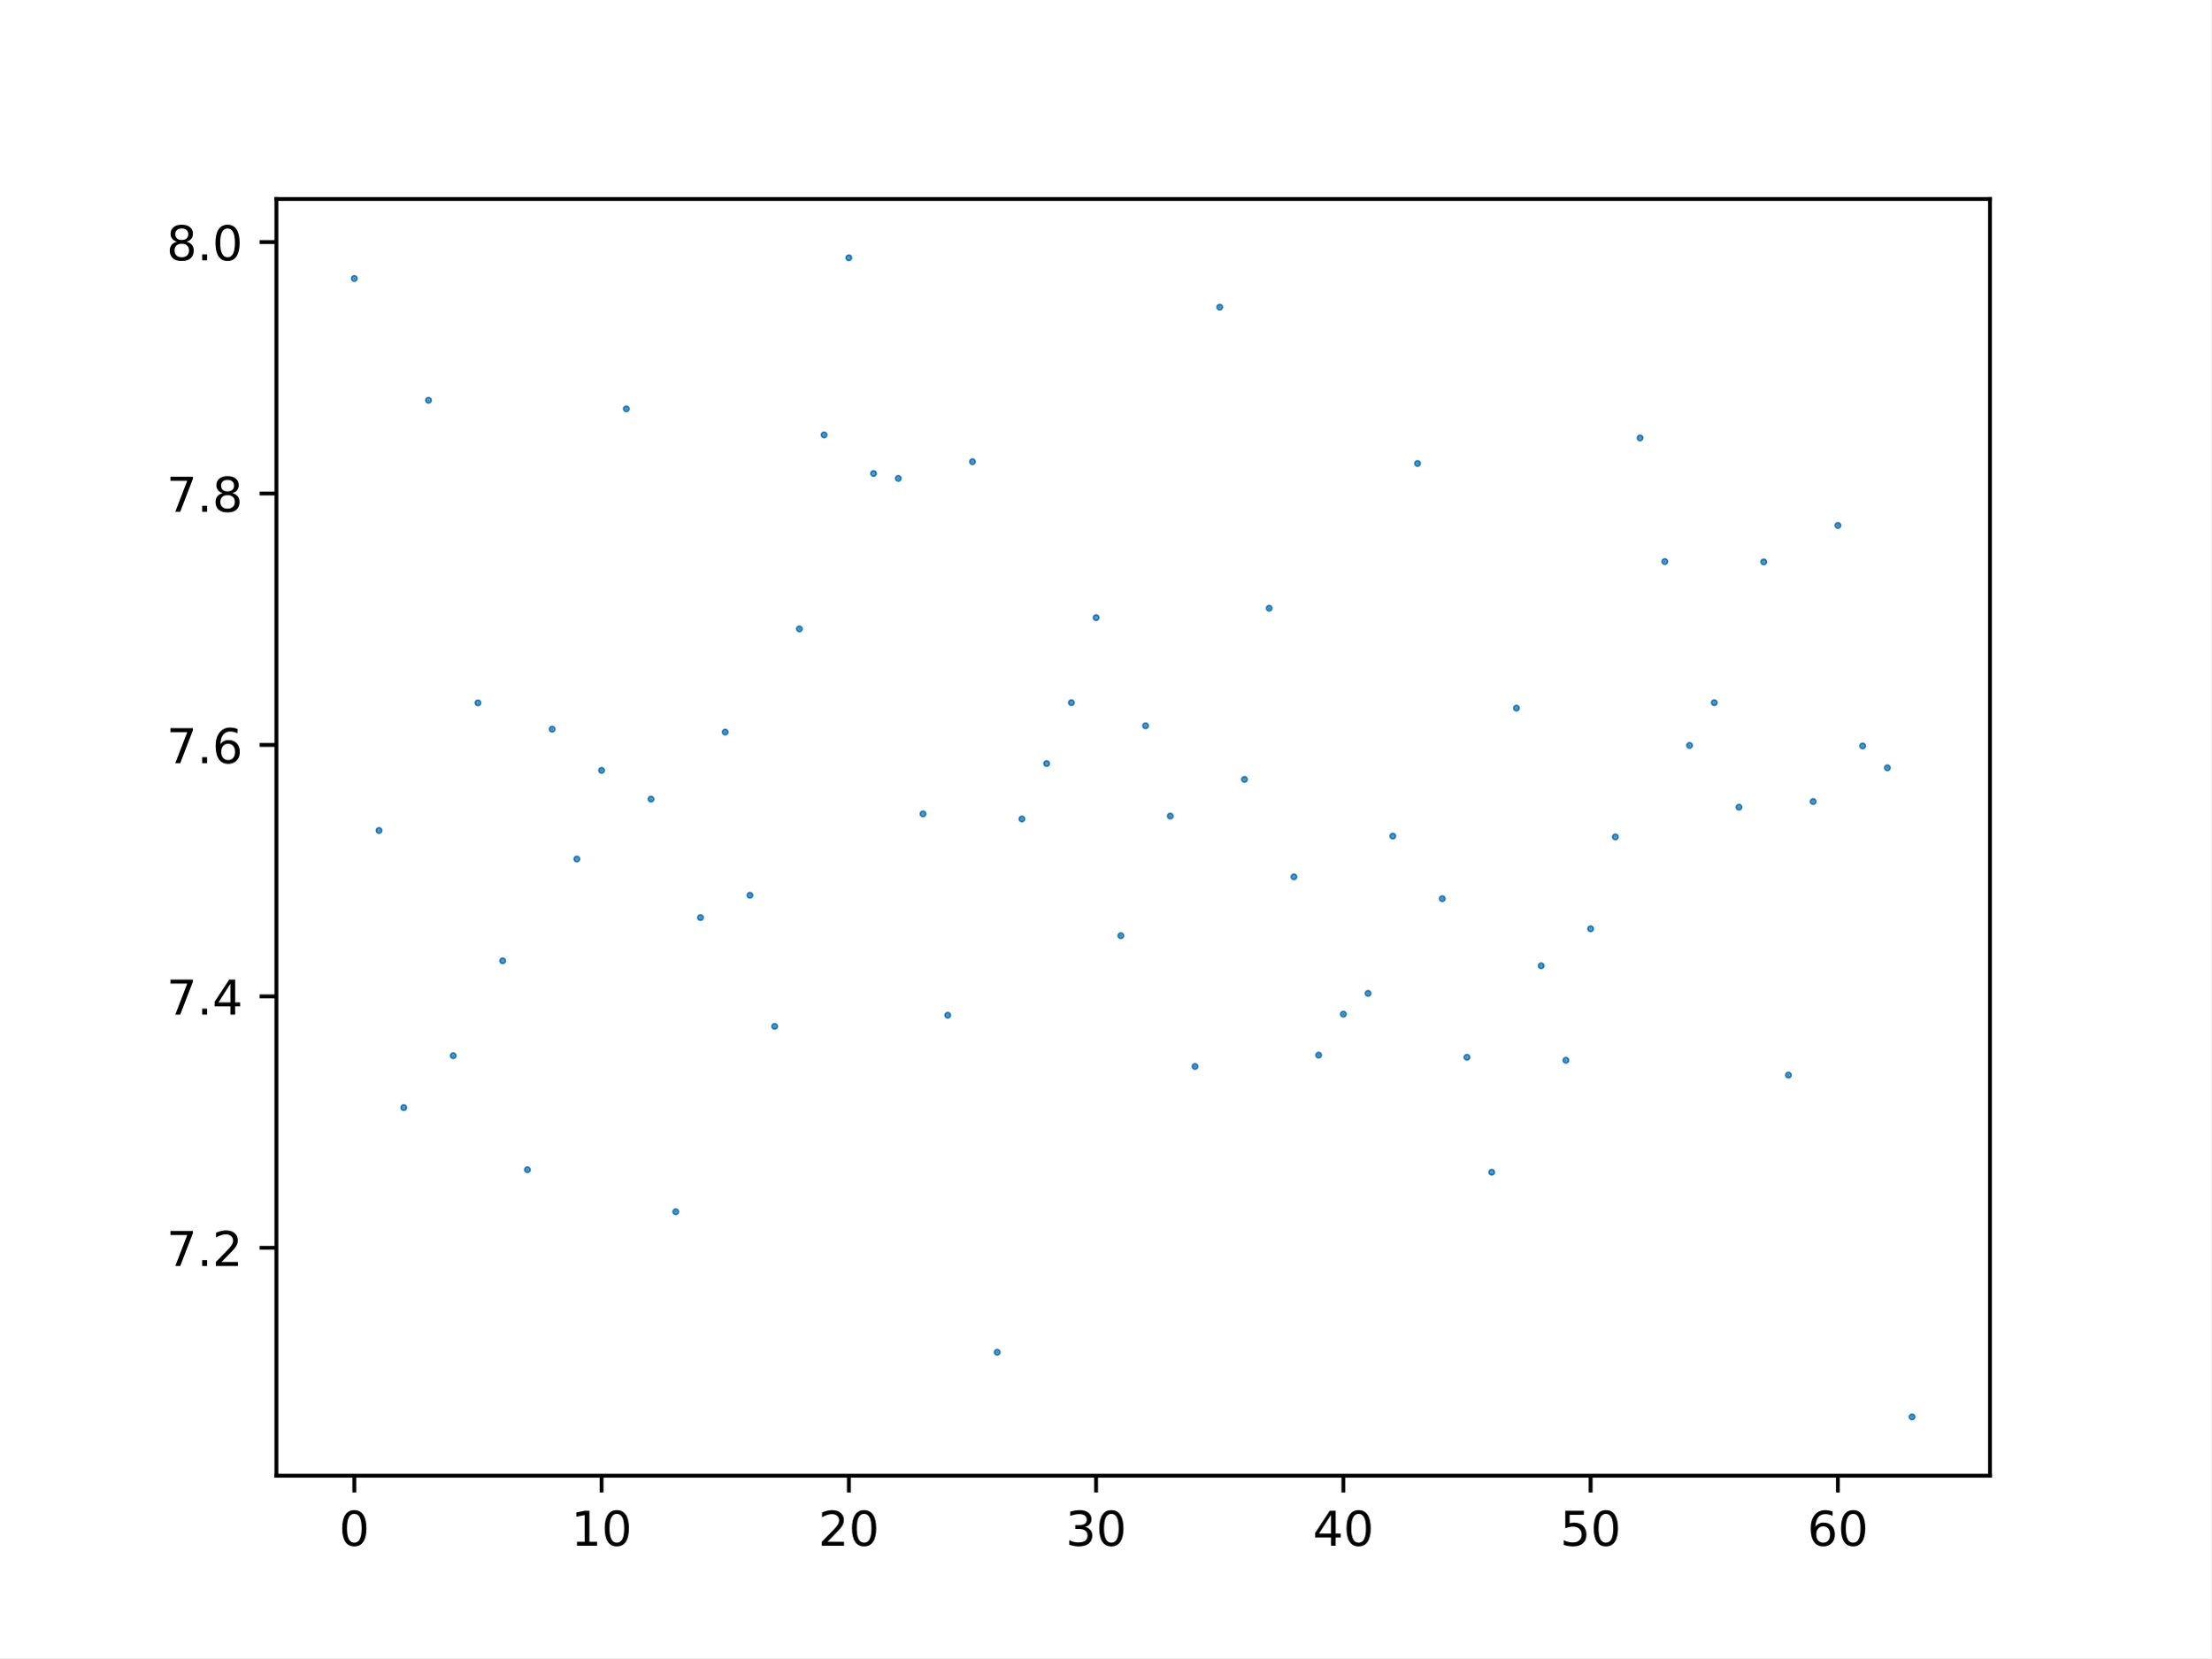
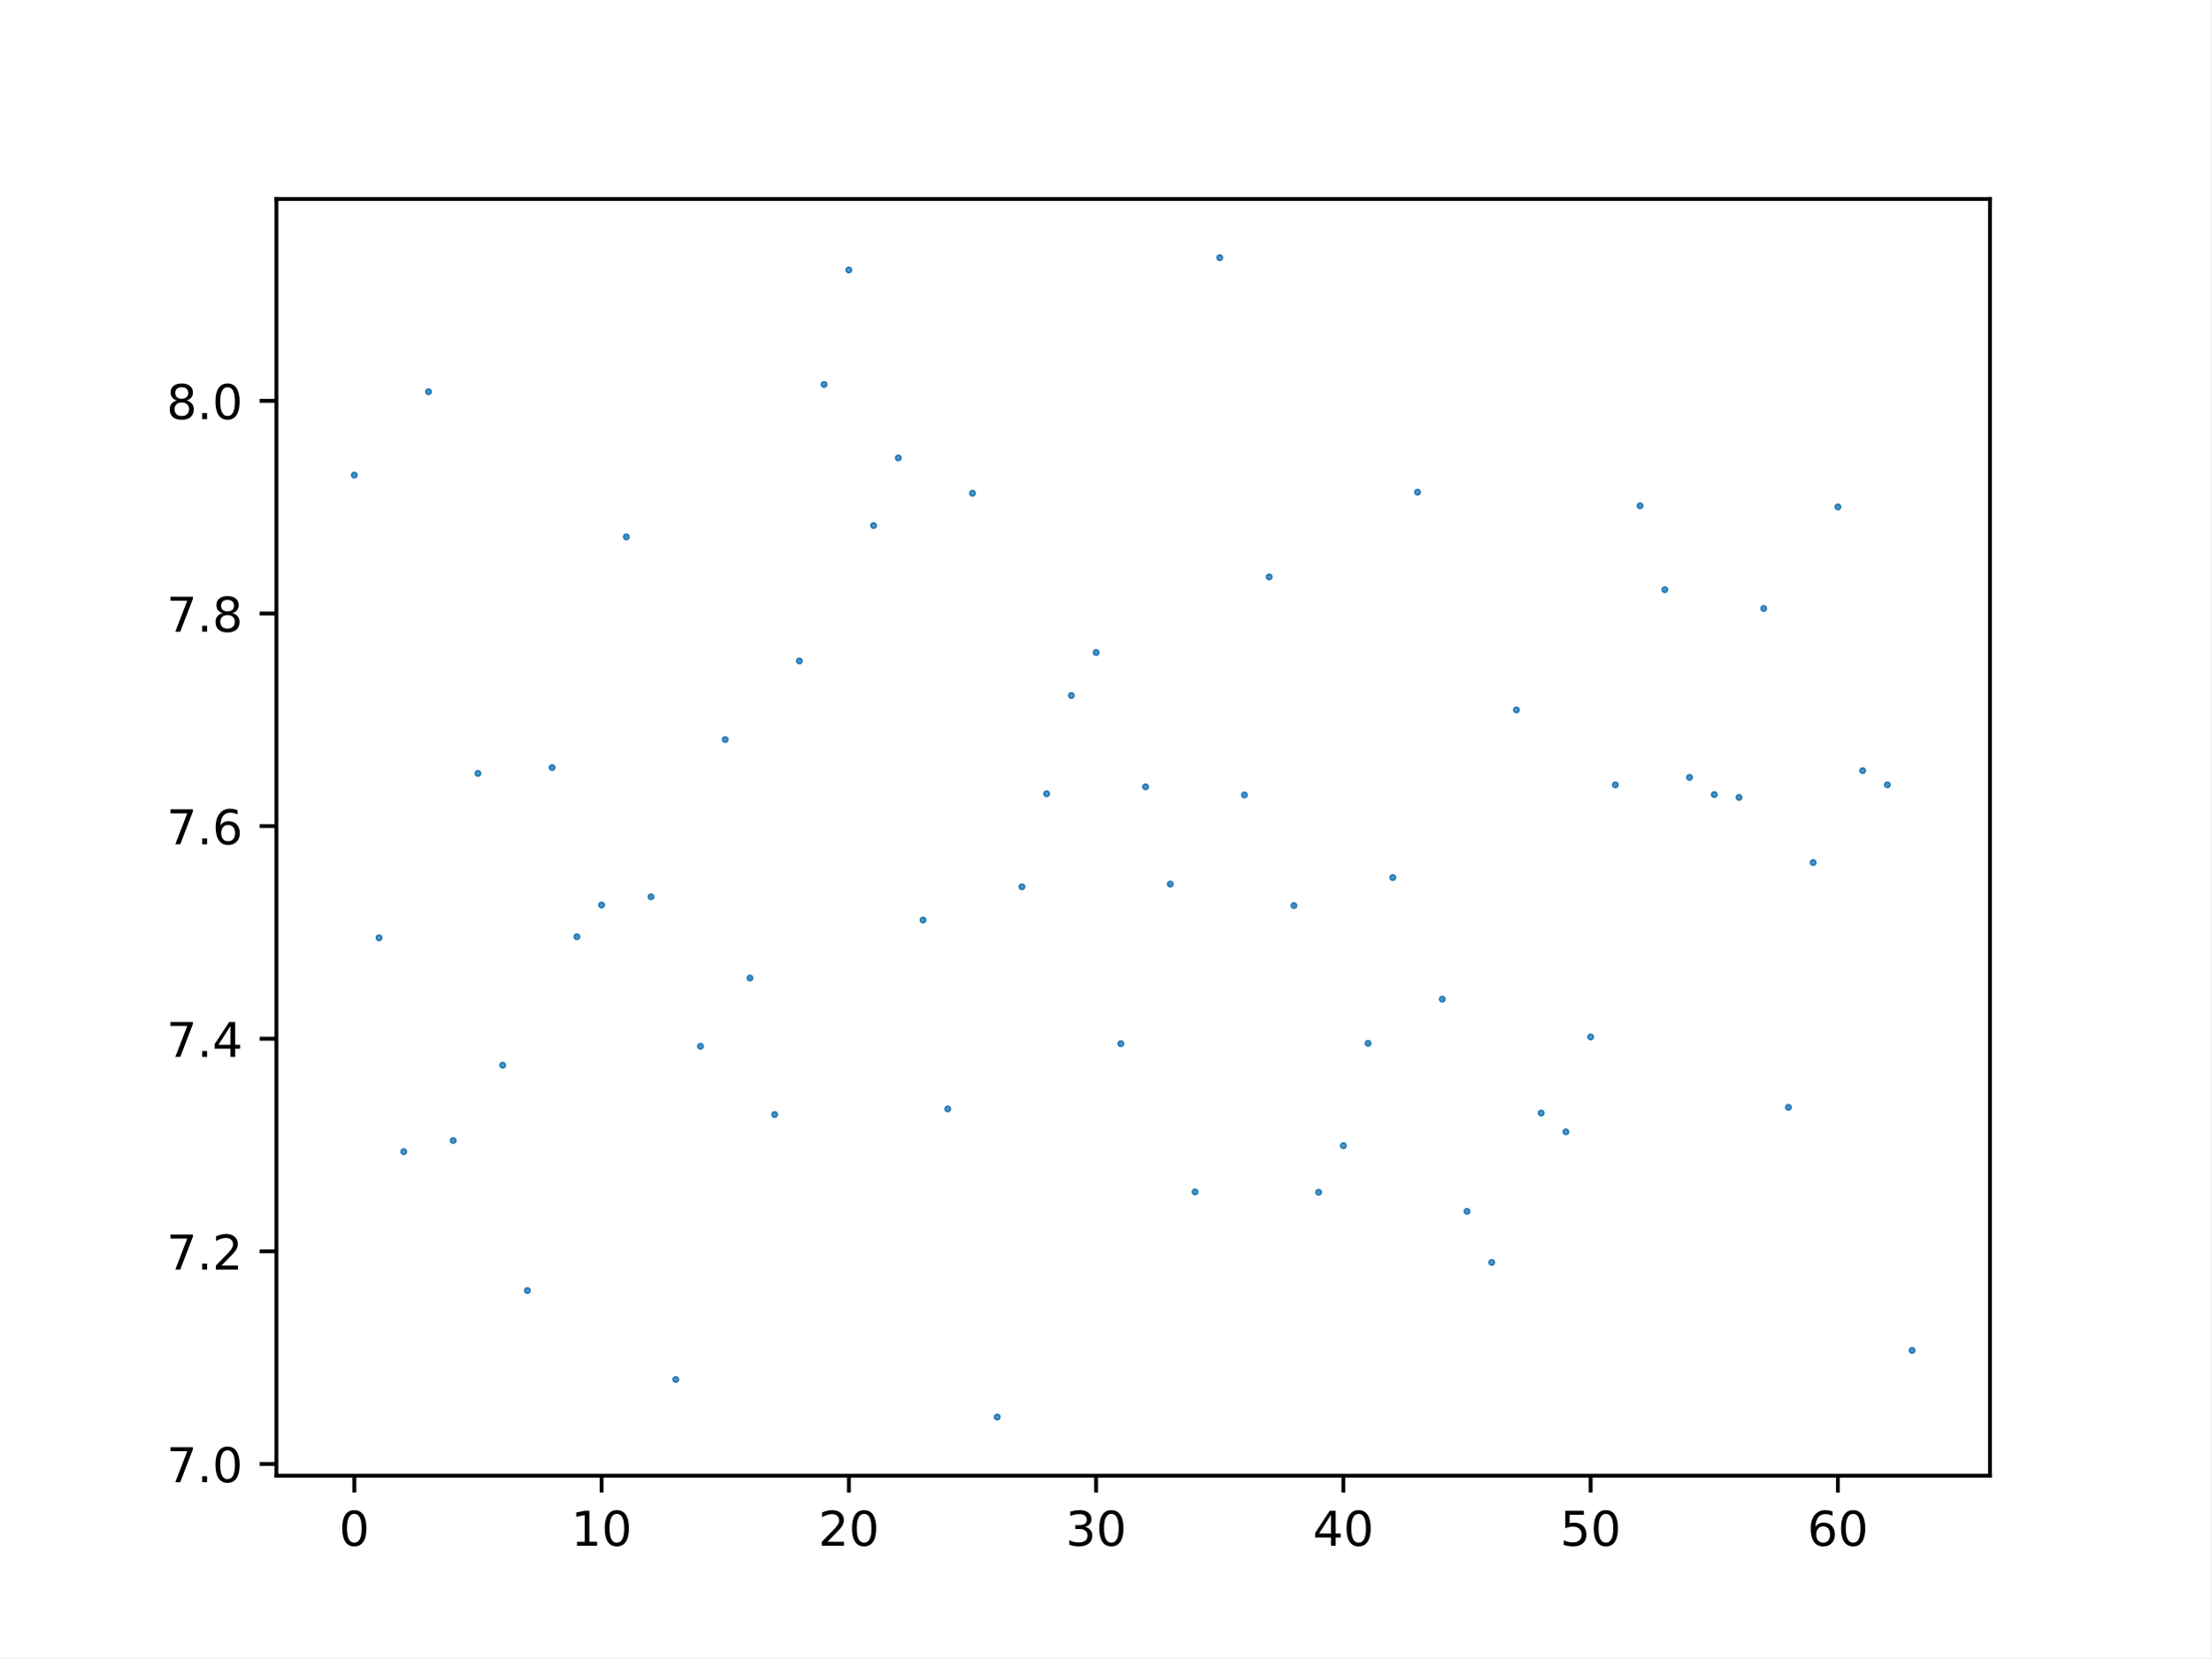
<svg xmlns="http://www.w3.org/2000/svg" xmlns:xlink="http://www.w3.org/1999/xlink" height="345.6pt" version="1.1" viewBox="0 0 460.8 345.6" width="460.8pt">
  <defs>
    <style type="text/css">
*{stroke-linecap:butt;stroke-linejoin:round;}
  </style>
  </defs>
  <g id="figure_1">
    <g id="patch_1">
      <path d="M 0 345.6  L 460.8 345.6  L 460.8 0  L 0 0  z " style="fill:#ffffff;" />
    </g>
    <g id="axes_1">
      <g id="patch_2">
        <path d="M 57.6 307.584  L 414.72 307.584  L 414.72 41.472  L 57.6 41.472  z " style="fill:#ffffff;" />
      </g>
      <g id="PathCollection_1">
        <defs>
-           <path d="M 0 0.224  C 0.059 0.224 0.116 0.2 0.158 0.158  C 0.2 0.116 0.224 0.059 0.224 0  C 0.224 -0.059 0.2 -0.116 0.158 -0.158  C 0.116 -0.2 0.059 -0.224 0 -0.224  C -0.059 -0.224 -0.116 -0.2 -0.158 -0.158  C -0.2 -0.116 -0.224 -0.059 -0.224 0  C -0.224 0.059 -0.2 0.116 -0.158 0.158  C -0.116 0.2 -0.059 0.224 0 0.224  z " id="m271e63fb52" style="stroke:#1f77b4;" />
+           <path d="M 0 0.224  C 0.059 0.224 0.116 0.2 0.158 0.158  C 0.2 0.116 0.224 0.059 0.224 0  C 0.224 -0.059 0.2 -0.116 0.158 -0.158  C 0.116 -0.2 0.059 -0.224 0 -0.224  C -0.059 -0.224 -0.116 -0.2 -0.158 -0.158  C -0.2 -0.116 -0.224 -0.059 -0.224 0  C -0.224 0.059 -0.2 0.116 -0.158 0.158  C -0.116 0.2 -0.059 0.224 0 0.224  z " id="md170bbe167" style="stroke:#1f77b4;" />
        </defs>
-         <g clip-path="url(#p820c054ff5)">
-           <use style="fill:#1f77b4;stroke:#1f77b4;" x="73.835" xlink:href="#m271e63fb52" y="58.045" />
-           <use style="fill:#1f77b4;stroke:#1f77b4;" x="78.988" xlink:href="#m271e63fb52" y="173.099" />
-           <use style="fill:#1f77b4;stroke:#1f77b4;" x="84.141" xlink:href="#m271e63fb52" y="230.864" />
-           <use style="fill:#1f77b4;stroke:#1f77b4;" x="89.295" xlink:href="#m271e63fb52" y="83.427" />
-           <use style="fill:#1f77b4;stroke:#1f77b4;" x="94.448" xlink:href="#m271e63fb52" y="220.045" />
-           <use style="fill:#1f77b4;stroke:#1f77b4;" x="99.601" xlink:href="#m271e63fb52" y="146.501" />
-           <use style="fill:#1f77b4;stroke:#1f77b4;" x="104.754" xlink:href="#m271e63fb52" y="200.261" />
-           <use style="fill:#1f77b4;stroke:#1f77b4;" x="109.907" xlink:href="#m271e63fb52" y="243.815" />
-           <use style="fill:#1f77b4;stroke:#1f77b4;" x="115.06" xlink:href="#m271e63fb52" y="151.983" />
-           <use style="fill:#1f77b4;stroke:#1f77b4;" x="120.214" xlink:href="#m271e63fb52" y="179.044" />
-           <use style="fill:#1f77b4;stroke:#1f77b4;" x="125.367" xlink:href="#m271e63fb52" y="160.569" />
-           <use style="fill:#1f77b4;stroke:#1f77b4;" x="130.52" xlink:href="#m271e63fb52" y="85.212" />
-           <use style="fill:#1f77b4;stroke:#1f77b4;" x="135.673" xlink:href="#m271e63fb52" y="166.561" />
-           <use style="fill:#1f77b4;stroke:#1f77b4;" x="140.826" xlink:href="#m271e63fb52" y="252.558" />
-           <use style="fill:#1f77b4;stroke:#1f77b4;" x="145.979" xlink:href="#m271e63fb52" y="191.255" />
-           <use style="fill:#1f77b4;stroke:#1f77b4;" x="151.133" xlink:href="#m271e63fb52" y="152.589" />
-           <use style="fill:#1f77b4;stroke:#1f77b4;" x="156.286" xlink:href="#m271e63fb52" y="186.602" />
-           <use style="fill:#1f77b4;stroke:#1f77b4;" x="161.439" xlink:href="#m271e63fb52" y="213.926" />
-           <use style="fill:#1f77b4;stroke:#1f77b4;" x="166.592" xlink:href="#m271e63fb52" y="131.077" />
-           <use style="fill:#1f77b4;stroke:#1f77b4;" x="171.745" xlink:href="#m271e63fb52" y="90.643" />
-           <use style="fill:#1f77b4;stroke:#1f77b4;" x="176.899" xlink:href="#m271e63fb52" y="53.727" />
-           <use style="fill:#1f77b4;stroke:#1f77b4;" x="182.052" xlink:href="#m271e63fb52" y="98.687" />
-           <use style="fill:#1f77b4;stroke:#1f77b4;" x="187.205" xlink:href="#m271e63fb52" y="99.71" />
-           <use style="fill:#1f77b4;stroke:#1f77b4;" x="192.358" xlink:href="#m271e63fb52" y="169.634" />
-           <use style="fill:#1f77b4;stroke:#1f77b4;" x="197.511" xlink:href="#m271e63fb52" y="211.611" />
-           <use style="fill:#1f77b4;stroke:#1f77b4;" x="202.664" xlink:href="#m271e63fb52" y="96.225" />
-           <use style="fill:#1f77b4;stroke:#1f77b4;" x="207.818" xlink:href="#m271e63fb52" y="281.859" />
-           <use style="fill:#1f77b4;stroke:#1f77b4;" x="212.971" xlink:href="#m271e63fb52" y="170.69" />
-           <use style="fill:#1f77b4;stroke:#1f77b4;" x="218.124" xlink:href="#m271e63fb52" y="159.148" />
-           <use style="fill:#1f77b4;stroke:#1f77b4;" x="223.277" xlink:href="#m271e63fb52" y="146.459" />
-           <use style="fill:#1f77b4;stroke:#1f77b4;" x="228.43" xlink:href="#m271e63fb52" y="128.734" />
-           <use style="fill:#1f77b4;stroke:#1f77b4;" x="233.583" xlink:href="#m271e63fb52" y="195.022" />
-           <use style="fill:#1f77b4;stroke:#1f77b4;" x="238.737" xlink:href="#m271e63fb52" y="151.271" />
-           <use style="fill:#1f77b4;stroke:#1f77b4;" x="243.89" xlink:href="#m271e63fb52" y="170.096" />
-           <use style="fill:#1f77b4;stroke:#1f77b4;" x="249.043" xlink:href="#m271e63fb52" y="222.283" />
-           <use style="fill:#1f77b4;stroke:#1f77b4;" x="254.196" xlink:href="#m271e63fb52" y="64.016" />
-           <use style="fill:#1f77b4;stroke:#1f77b4;" x="259.349" xlink:href="#m271e63fb52" y="162.451" />
-           <use style="fill:#1f77b4;stroke:#1f77b4;" x="264.502" xlink:href="#m271e63fb52" y="126.781" />
-           <use style="fill:#1f77b4;stroke:#1f77b4;" x="269.656" xlink:href="#m271e63fb52" y="182.764" />
-           <use style="fill:#1f77b4;stroke:#1f77b4;" x="274.809" xlink:href="#m271e63fb52" y="219.923" />
-           <use style="fill:#1f77b4;stroke:#1f77b4;" x="279.962" xlink:href="#m271e63fb52" y="211.383" />
-           <use style="fill:#1f77b4;stroke:#1f77b4;" x="285.115" xlink:href="#m271e63fb52" y="207.05" />
-           <use style="fill:#1f77b4;stroke:#1f77b4;" x="290.268" xlink:href="#m271e63fb52" y="174.263" />
-           <use style="fill:#1f77b4;stroke:#1f77b4;" x="295.421" xlink:href="#m271e63fb52" y="96.6" />
-           <use style="fill:#1f77b4;stroke:#1f77b4;" x="300.575" xlink:href="#m271e63fb52" y="187.308" />
-           <use style="fill:#1f77b4;stroke:#1f77b4;" x="305.728" xlink:href="#m271e63fb52" y="220.369" />
-           <use style="fill:#1f77b4;stroke:#1f77b4;" x="310.881" xlink:href="#m271e63fb52" y="244.326" />
-           <use style="fill:#1f77b4;stroke:#1f77b4;" x="316.034" xlink:href="#m271e63fb52" y="147.593" />
-           <use style="fill:#1f77b4;stroke:#1f77b4;" x="321.187" xlink:href="#m271e63fb52" y="201.3" />
-           <use style="fill:#1f77b4;stroke:#1f77b4;" x="326.341" xlink:href="#m271e63fb52" y="220.99" />
-           <use style="fill:#1f77b4;stroke:#1f77b4;" x="331.494" xlink:href="#m271e63fb52" y="193.586" />
-           <use style="fill:#1f77b4;stroke:#1f77b4;" x="336.647" xlink:href="#m271e63fb52" y="174.438" />
-           <use style="fill:#1f77b4;stroke:#1f77b4;" x="341.8" xlink:href="#m271e63fb52" y="91.275" />
-           <use style="fill:#1f77b4;stroke:#1f77b4;" x="346.953" xlink:href="#m271e63fb52" y="117.043" />
-           <use style="fill:#1f77b4;stroke:#1f77b4;" x="352.106" xlink:href="#m271e63fb52" y="155.373" />
-           <use style="fill:#1f77b4;stroke:#1f77b4;" x="357.26" xlink:href="#m271e63fb52" y="146.461" />
-           <use style="fill:#1f77b4;stroke:#1f77b4;" x="362.413" xlink:href="#m271e63fb52" y="168.241" />
-           <use style="fill:#1f77b4;stroke:#1f77b4;" x="367.566" xlink:href="#m271e63fb52" y="117.109" />
-           <use style="fill:#1f77b4;stroke:#1f77b4;" x="372.719" xlink:href="#m271e63fb52" y="224.086" />
-           <use style="fill:#1f77b4;stroke:#1f77b4;" x="377.872" xlink:href="#m271e63fb52" y="167.064" />
-           <use style="fill:#1f77b4;stroke:#1f77b4;" x="383.025" xlink:href="#m271e63fb52" y="109.514" />
-           <use style="fill:#1f77b4;stroke:#1f77b4;" x="388.179" xlink:href="#m271e63fb52" y="155.473" />
-           <use style="fill:#1f77b4;stroke:#1f77b4;" x="393.332" xlink:href="#m271e63fb52" y="160.034" />
-           <use style="fill:#1f77b4;stroke:#1f77b4;" x="398.485" xlink:href="#m271e63fb52" y="295.329" />
+         <g clip-path="url(#p6c44d492cf)">
+           <use style="fill:#1f77b4;stroke:#1f77b4;" x="73.835" xlink:href="#md170bbe167" y="99.014" />
+           <use style="fill:#1f77b4;stroke:#1f77b4;" x="78.988" xlink:href="#md170bbe167" y="195.46" />
+           <use style="fill:#1f77b4;stroke:#1f77b4;" x="84.141" xlink:href="#md170bbe167" y="240.042" />
+           <use style="fill:#1f77b4;stroke:#1f77b4;" x="89.295" xlink:href="#md170bbe167" y="81.644" />
+           <use style="fill:#1f77b4;stroke:#1f77b4;" x="94.448" xlink:href="#md170bbe167" y="237.723" />
+           <use style="fill:#1f77b4;stroke:#1f77b4;" x="99.601" xlink:href="#md170bbe167" y="161.199" />
+           <use style="fill:#1f77b4;stroke:#1f77b4;" x="104.754" xlink:href="#md170bbe167" y="222.026" />
+           <use style="fill:#1f77b4;stroke:#1f77b4;" x="109.907" xlink:href="#md170bbe167" y="268.994" />
+           <use style="fill:#1f77b4;stroke:#1f77b4;" x="115.06" xlink:href="#md170bbe167" y="159.984" />
+           <use style="fill:#1f77b4;stroke:#1f77b4;" x="120.214" xlink:href="#md170bbe167" y="195.245" />
+           <use style="fill:#1f77b4;stroke:#1f77b4;" x="125.367" xlink:href="#md170bbe167" y="188.633" />
+           <use style="fill:#1f77b4;stroke:#1f77b4;" x="130.52" xlink:href="#md170bbe167" y="111.894" />
+           <use style="fill:#1f77b4;stroke:#1f77b4;" x="135.673" xlink:href="#md170bbe167" y="186.917" />
+           <use style="fill:#1f77b4;stroke:#1f77b4;" x="140.826" xlink:href="#md170bbe167" y="287.527" />
+           <use style="fill:#1f77b4;stroke:#1f77b4;" x="145.979" xlink:href="#md170bbe167" y="218.078" />
+           <use style="fill:#1f77b4;stroke:#1f77b4;" x="151.133" xlink:href="#md170bbe167" y="154.141" />
+           <use style="fill:#1f77b4;stroke:#1f77b4;" x="156.286" xlink:href="#md170bbe167" y="203.856" />
+           <use style="fill:#1f77b4;stroke:#1f77b4;" x="161.439" xlink:href="#md170bbe167" y="232.309" />
+           <use style="fill:#1f77b4;stroke:#1f77b4;" x="166.592" xlink:href="#md170bbe167" y="137.758" />
+           <use style="fill:#1f77b4;stroke:#1f77b4;" x="171.745" xlink:href="#md170bbe167" y="80.133" />
+           <use style="fill:#1f77b4;stroke:#1f77b4;" x="176.899" xlink:href="#md170bbe167" y="56.266" />
+           <use style="fill:#1f77b4;stroke:#1f77b4;" x="182.052" xlink:href="#md170bbe167" y="109.535" />
+           <use style="fill:#1f77b4;stroke:#1f77b4;" x="187.205" xlink:href="#md170bbe167" y="95.442" />
+           <use style="fill:#1f77b4;stroke:#1f77b4;" x="192.358" xlink:href="#md170bbe167" y="191.76" />
+           <use style="fill:#1f77b4;stroke:#1f77b4;" x="197.511" xlink:href="#md170bbe167" y="231.136" />
+           <use style="fill:#1f77b4;stroke:#1f77b4;" x="202.664" xlink:href="#md170bbe167" y="102.807" />
+           <use style="fill:#1f77b4;stroke:#1f77b4;" x="207.818" xlink:href="#md170bbe167" y="295.354" />
+           <use style="fill:#1f77b4;stroke:#1f77b4;" x="212.971" xlink:href="#md170bbe167" y="184.84" />
+           <use style="fill:#1f77b4;stroke:#1f77b4;" x="218.124" xlink:href="#md170bbe167" y="165.445" />
+           <use style="fill:#1f77b4;stroke:#1f77b4;" x="223.277" xlink:href="#md170bbe167" y="144.959" />
+           <use style="fill:#1f77b4;stroke:#1f77b4;" x="228.43" xlink:href="#md170bbe167" y="136" />
+           <use style="fill:#1f77b4;stroke:#1f77b4;" x="233.583" xlink:href="#md170bbe167" y="217.528" />
+           <use style="fill:#1f77b4;stroke:#1f77b4;" x="238.737" xlink:href="#md170bbe167" y="163.99" />
+           <use style="fill:#1f77b4;stroke:#1f77b4;" x="243.89" xlink:href="#md170bbe167" y="184.279" />
+           <use style="fill:#1f77b4;stroke:#1f77b4;" x="249.043" xlink:href="#md170bbe167" y="248.434" />
+           <use style="fill:#1f77b4;stroke:#1f77b4;" x="254.196" xlink:href="#md170bbe167" y="53.702" />
+           <use style="fill:#1f77b4;stroke:#1f77b4;" x="259.349" xlink:href="#md170bbe167" y="165.698" />
+           <use style="fill:#1f77b4;stroke:#1f77b4;" x="264.502" xlink:href="#md170bbe167" y="120.248" />
+           <use style="fill:#1f77b4;stroke:#1f77b4;" x="269.656" xlink:href="#md170bbe167" y="188.751" />
+           <use style="fill:#1f77b4;stroke:#1f77b4;" x="274.809" xlink:href="#md170bbe167" y="248.504" />
+           <use style="fill:#1f77b4;stroke:#1f77b4;" x="279.962" xlink:href="#md170bbe167" y="238.799" />
+           <use style="fill:#1f77b4;stroke:#1f77b4;" x="285.115" xlink:href="#md170bbe167" y="217.459" />
+           <use style="fill:#1f77b4;stroke:#1f77b4;" x="290.268" xlink:href="#md170bbe167" y="182.913" />
+           <use style="fill:#1f77b4;stroke:#1f77b4;" x="295.421" xlink:href="#md170bbe167" y="102.586" />
+           <use style="fill:#1f77b4;stroke:#1f77b4;" x="300.575" xlink:href="#md170bbe167" y="208.262" />
+           <use style="fill:#1f77b4;stroke:#1f77b4;" x="305.728" xlink:href="#md170bbe167" y="252.49" />
+           <use style="fill:#1f77b4;stroke:#1f77b4;" x="310.881" xlink:href="#md170bbe167" y="263.126" />
+           <use style="fill:#1f77b4;stroke:#1f77b4;" x="316.034" xlink:href="#md170bbe167" y="147.969" />
+           <use style="fill:#1f77b4;stroke:#1f77b4;" x="321.187" xlink:href="#md170bbe167" y="231.998" />
+           <use style="fill:#1f77b4;stroke:#1f77b4;" x="326.341" xlink:href="#md170bbe167" y="235.913" />
+           <use style="fill:#1f77b4;stroke:#1f77b4;" x="331.494" xlink:href="#md170bbe167" y="216.13" />
+           <use style="fill:#1f77b4;stroke:#1f77b4;" x="336.647" xlink:href="#md170bbe167" y="163.588" />
+           <use style="fill:#1f77b4;stroke:#1f77b4;" x="341.8" xlink:href="#md170bbe167" y="105.426" />
+           <use style="fill:#1f77b4;stroke:#1f77b4;" x="346.953" xlink:href="#md170bbe167" y="122.902" />
+           <use style="fill:#1f77b4;stroke:#1f77b4;" x="352.106" xlink:href="#md170bbe167" y="162.031" />
+           <use style="fill:#1f77b4;stroke:#1f77b4;" x="357.26" xlink:href="#md170bbe167" y="165.612" />
+           <use style="fill:#1f77b4;stroke:#1f77b4;" x="362.413" xlink:href="#md170bbe167" y="166.205" />
+           <use style="fill:#1f77b4;stroke:#1f77b4;" x="367.566" xlink:href="#md170bbe167" y="126.83" />
+           <use style="fill:#1f77b4;stroke:#1f77b4;" x="372.719" xlink:href="#md170bbe167" y="230.807" />
+           <use style="fill:#1f77b4;stroke:#1f77b4;" x="377.872" xlink:href="#md170bbe167" y="179.781" />
+           <use style="fill:#1f77b4;stroke:#1f77b4;" x="383.025" xlink:href="#md170bbe167" y="105.648" />
+           <use style="fill:#1f77b4;stroke:#1f77b4;" x="388.179" xlink:href="#md170bbe167" y="160.625" />
+           <use style="fill:#1f77b4;stroke:#1f77b4;" x="393.332" xlink:href="#md170bbe167" y="163.579" />
+           <use style="fill:#1f77b4;stroke:#1f77b4;" x="398.485" xlink:href="#md170bbe167" y="281.468" />
        </g>
      </g>
      <g id="matplotlib.axis_1">
        <g id="xtick_1">
          <g id="line2d_1">
            <defs>
-               <path d="M 0 0  L 0 3.5  " id="m736d3eb34b" style="stroke:#000000;stroke-width:0.8;" />
-             </defs>
-             <g>
-               <use style="stroke:#000000;stroke-width:0.8;" x="73.835" xlink:href="#m736d3eb34b" y="307.584" />
+               <path d="M 0 0  L 0 3.5  " id="md067d0597f" style="stroke:#000000;stroke-width:0.8;" />
+             </defs>
+             <g>
+               <use style="stroke:#000000;stroke-width:0.8;" x="73.835" xlink:href="#md067d0597f" y="307.584" />
            </g>
          </g>
          <g id="text_1">
            <defs>
              <path d="M 31.781 66.406  Q 24.172 66.406 20.328 58.906  Q 16.5 51.422 16.5 36.375  Q 16.5 21.391 20.328 13.891  Q 24.172 6.391 31.781 6.391  Q 39.453 6.391 43.281 13.891  Q 47.125 21.391 47.125 36.375  Q 47.125 51.422 43.281 58.906  Q 39.453 66.406 31.781 66.406  z M 31.781 74.219  Q 44.047 74.219 50.516 64.516  Q 56.984 54.828 56.984 36.375  Q 56.984 17.969 50.516 8.266  Q 44.047 -1.422 31.781 -1.422  Q 19.531 -1.422 13.062 8.266  Q 6.594 17.969 6.594 36.375  Q 6.594 54.828 13.062 64.516  Q 19.531 74.219 31.781 74.219  z " id="DejaVuSans-48" />
            </defs>
            <g transform="translate(70.6538 322.1824)scale(0.1 -0.1)">
              <use xlink:href="#DejaVuSans-48" />
            </g>
          </g>
        </g>
        <g id="xtick_2">
          <g id="line2d_2">
            <g>
-               <use style="stroke:#000000;stroke-width:0.8;" x="125.367" xlink:href="#m736d3eb34b" y="307.584" />
+               <use style="stroke:#000000;stroke-width:0.8;" x="125.367" xlink:href="#md067d0597f" y="307.584" />
            </g>
          </g>
          <g id="text_2">
            <defs>
              <path d="M 12.406 8.297  L 28.516 8.297  L 28.516 63.922  L 10.984 60.406  L 10.984 69.391  L 28.422 72.906  L 38.281 72.906  L 38.281 8.297  L 54.391 8.297  L 54.391 0  L 12.406 0  z " id="DejaVuSans-49" />
            </defs>
            <g transform="translate(119.0043 322.1824)scale(0.1 -0.1)">
              <use xlink:href="#DejaVuSans-49" />
              <use x="63.623" xlink:href="#DejaVuSans-48" />
            </g>
          </g>
        </g>
        <g id="xtick_3">
          <g id="line2d_3">
            <g>
-               <use style="stroke:#000000;stroke-width:0.8;" x="176.899" xlink:href="#m736d3eb34b" y="307.584" />
+               <use style="stroke:#000000;stroke-width:0.8;" x="176.899" xlink:href="#md067d0597f" y="307.584" />
            </g>
          </g>
          <g id="text_3">
            <defs>
              <path d="M 19.188 8.297  L 53.609 8.297  L 53.609 0  L 7.328 0  L 7.328 8.297  Q 12.938 14.109 22.625 23.891  Q 32.328 33.688 34.812 36.531  Q 39.547 41.844 41.422 45.531  Q 43.312 49.219 43.312 52.781  Q 43.312 58.594 39.234 62.25  Q 35.156 65.922 28.609 65.922  Q 23.969 65.922 18.812 64.312  Q 13.672 62.703 7.812 59.422  L 7.812 69.391  Q 13.766 71.781 18.938 73  Q 24.125 74.219 28.422 74.219  Q 39.75 74.219 46.484 68.547  Q 53.219 62.891 53.219 53.422  Q 53.219 48.922 51.531 44.891  Q 49.859 40.875 45.406 35.406  Q 44.188 33.984 37.641 27.219  Q 31.109 20.453 19.188 8.297  z " id="DejaVuSans-50" />
            </defs>
            <g transform="translate(170.536 322.1824)scale(0.1 -0.1)">
              <use xlink:href="#DejaVuSans-50" />
              <use x="63.623" xlink:href="#DejaVuSans-48" />
            </g>
          </g>
        </g>
        <g id="xtick_4">
          <g id="line2d_4">
            <g>
-               <use style="stroke:#000000;stroke-width:0.8;" x="228.43" xlink:href="#m736d3eb34b" y="307.584" />
+               <use style="stroke:#000000;stroke-width:0.8;" x="228.43" xlink:href="#md067d0597f" y="307.584" />
            </g>
          </g>
          <g id="text_4">
            <defs>
              <path d="M 40.578 39.312  Q 47.656 37.797 51.625 33  Q 55.609 28.219 55.609 21.188  Q 55.609 10.406 48.188 4.484  Q 40.766 -1.422 27.094 -1.422  Q 22.516 -1.422 17.656 -0.516  Q 12.797 0.391 7.625 2.203  L 7.625 11.719  Q 11.719 9.328 16.594 8.109  Q 21.484 6.891 26.812 6.891  Q 36.078 6.891 40.938 10.547  Q 45.797 14.203 45.797 21.188  Q 45.797 27.641 41.281 31.266  Q 36.766 34.906 28.719 34.906  L 20.219 34.906  L 20.219 43.016  L 29.109 43.016  Q 36.375 43.016 40.234 45.922  Q 44.094 48.828 44.094 54.297  Q 44.094 59.906 40.109 62.906  Q 36.141 65.922 28.719 65.922  Q 24.656 65.922 20.016 65.031  Q 15.375 64.156 9.812 62.312  L 9.812 71.094  Q 15.438 72.656 20.344 73.438  Q 25.25 74.219 29.594 74.219  Q 40.828 74.219 47.359 69.109  Q 53.906 64.016 53.906 55.328  Q 53.906 49.266 50.438 45.094  Q 46.969 40.922 40.578 39.312  z " id="DejaVuSans-51" />
            </defs>
            <g transform="translate(222.0677 322.1824)scale(0.1 -0.1)">
              <use xlink:href="#DejaVuSans-51" />
              <use x="63.623" xlink:href="#DejaVuSans-48" />
            </g>
          </g>
        </g>
        <g id="xtick_5">
          <g id="line2d_5">
            <g>
-               <use style="stroke:#000000;stroke-width:0.8;" x="279.962" xlink:href="#m736d3eb34b" y="307.584" />
+               <use style="stroke:#000000;stroke-width:0.8;" x="279.962" xlink:href="#md067d0597f" y="307.584" />
            </g>
          </g>
          <g id="text_5">
            <defs>
              <path d="M 37.797 64.312  L 12.891 25.391  L 37.797 25.391  z M 35.203 72.906  L 47.609 72.906  L 47.609 25.391  L 58.016 25.391  L 58.016 17.188  L 47.609 17.188  L 47.609 0  L 37.797 0  L 37.797 17.188  L 4.891 17.188  L 4.891 26.703  z " id="DejaVuSans-52" />
            </defs>
            <g transform="translate(273.5995 322.1824)scale(0.1 -0.1)">
              <use xlink:href="#DejaVuSans-52" />
              <use x="63.623" xlink:href="#DejaVuSans-48" />
            </g>
          </g>
        </g>
        <g id="xtick_6">
          <g id="line2d_6">
            <g>
-               <use style="stroke:#000000;stroke-width:0.8;" x="331.494" xlink:href="#m736d3eb34b" y="307.584" />
+               <use style="stroke:#000000;stroke-width:0.8;" x="331.494" xlink:href="#md067d0597f" y="307.584" />
            </g>
          </g>
          <g id="text_6">
            <defs>
              <path d="M 10.797 72.906  L 49.516 72.906  L 49.516 64.594  L 19.828 64.594  L 19.828 46.734  Q 21.969 47.469 24.109 47.828  Q 26.266 48.188 28.422 48.188  Q 40.625 48.188 47.75 41.5  Q 54.891 34.812 54.891 23.391  Q 54.891 11.625 47.562 5.094  Q 40.234 -1.422 26.906 -1.422  Q 22.312 -1.422 17.547 -0.641  Q 12.797 0.141 7.719 1.703  L 7.719 11.625  Q 12.109 9.234 16.797 8.062  Q 21.484 6.891 26.703 6.891  Q 35.156 6.891 40.078 11.328  Q 45.016 15.766 45.016 23.391  Q 45.016 31 40.078 35.438  Q 35.156 39.891 26.703 39.891  Q 22.75 39.891 18.812 39.016  Q 14.891 38.141 10.797 36.281  z " id="DejaVuSans-53" />
            </defs>
            <g transform="translate(325.1312 322.1824)scale(0.1 -0.1)">
              <use xlink:href="#DejaVuSans-53" />
              <use x="63.623" xlink:href="#DejaVuSans-48" />
            </g>
          </g>
        </g>
        <g id="xtick_7">
          <g id="line2d_7">
            <g>
-               <use style="stroke:#000000;stroke-width:0.8;" x="383.025" xlink:href="#m736d3eb34b" y="307.584" />
+               <use style="stroke:#000000;stroke-width:0.8;" x="383.025" xlink:href="#md067d0597f" y="307.584" />
            </g>
          </g>
          <g id="text_7">
            <defs>
              <path d="M 33.016 40.375  Q 26.375 40.375 22.484 35.828  Q 18.609 31.297 18.609 23.391  Q 18.609 15.531 22.484 10.953  Q 26.375 6.391 33.016 6.391  Q 39.656 6.391 43.531 10.953  Q 47.406 15.531 47.406 23.391  Q 47.406 31.297 43.531 35.828  Q 39.656 40.375 33.016 40.375  z M 52.594 71.297  L 52.594 62.312  Q 48.875 64.062 45.094 64.984  Q 41.312 65.922 37.594 65.922  Q 27.828 65.922 22.672 59.328  Q 17.531 52.734 16.797 39.406  Q 19.672 43.656 24.016 45.922  Q 28.375 48.188 33.594 48.188  Q 44.578 48.188 50.953 41.516  Q 57.328 34.859 57.328 23.391  Q 57.328 12.156 50.688 5.359  Q 44.047 -1.422 33.016 -1.422  Q 20.359 -1.422 13.672 8.266  Q 6.984 17.969 6.984 36.375  Q 6.984 53.656 15.188 63.938  Q 23.391 74.219 37.203 74.219  Q 40.922 74.219 44.703 73.484  Q 48.484 72.75 52.594 71.297  z " id="DejaVuSans-54" />
            </defs>
            <g transform="translate(376.6629 322.1824)scale(0.1 -0.1)">
              <use xlink:href="#DejaVuSans-54" />
              <use x="63.623" xlink:href="#DejaVuSans-48" />
            </g>
          </g>
        </g>
      </g>
      <g id="matplotlib.axis_2">
        <g id="ytick_1">
          <g id="line2d_8">
            <defs>
-               <path d="M 0 0  L -3.5 0  " id="m1fa65e3aed" style="stroke:#000000;stroke-width:0.8;" />
-             </defs>
-             <g>
-               <use style="stroke:#000000;stroke-width:0.8;" x="57.6" xlink:href="#m1fa65e3aed" y="260.078" />
+               <path d="M 0 0  L -3.5 0  " id="m0ca1abc32a" style="stroke:#000000;stroke-width:0.8;" />
+             </defs>
+             <g>
+               <use style="stroke:#000000;stroke-width:0.8;" x="57.6" xlink:href="#m0ca1abc32a" y="305.141" />
            </g>
          </g>
          <g id="text_8">
            <defs>
              <path d="M 8.203 72.906  L 55.078 72.906  L 55.078 68.703  L 28.609 0  L 18.312 0  L 43.219 64.594  L 8.203 64.594  z " id="DejaVuSans-55" />
              <path d="M 10.688 12.406  L 21 12.406  L 21 0  L 10.688 0  z " id="DejaVuSans-46" />
            </defs>
-             <g transform="translate(34.69687 263.8769)scale(0.1 -0.1)">
-               <use xlink:href="#DejaVuSans-55" />
-               <use x="63.623" xlink:href="#DejaVuSans-46" />
-               <use x="95.41" xlink:href="#DejaVuSans-50" />
+             <g transform="translate(34.69687 308.9401)scale(0.1 -0.1)">
+               <use xlink:href="#DejaVuSans-55" />
+               <use x="63.623" xlink:href="#DejaVuSans-46" />
+               <use x="95.41" xlink:href="#DejaVuSans-48" />
            </g>
          </g>
        </g>
        <g id="ytick_2">
          <g id="line2d_9">
            <g>
-               <use style="stroke:#000000;stroke-width:0.8;" x="57.6" xlink:href="#m1fa65e3aed" y="207.671" />
+               <use style="stroke:#000000;stroke-width:0.8;" x="57.6" xlink:href="#m0ca1abc32a" y="260.822" />
            </g>
          </g>
          <g id="text_9">
-             <g transform="translate(34.69687 211.4705)scale(0.1 -0.1)">
-               <use xlink:href="#DejaVuSans-55" />
-               <use x="63.623" xlink:href="#DejaVuSans-46" />
-               <use x="95.41" xlink:href="#DejaVuSans-52" />
+             <g transform="translate(34.69687 264.6208)scale(0.1 -0.1)">
+               <use xlink:href="#DejaVuSans-55" />
+               <use x="63.623" xlink:href="#DejaVuSans-46" />
+               <use x="95.41" xlink:href="#DejaVuSans-50" />
            </g>
          </g>
        </g>
        <g id="ytick_3">
          <g id="line2d_10">
            <g>
-               <use style="stroke:#000000;stroke-width:0.8;" x="57.6" xlink:href="#m1fa65e3aed" y="155.265" />
+               <use style="stroke:#000000;stroke-width:0.8;" x="57.6" xlink:href="#m0ca1abc32a" y="216.502" />
            </g>
          </g>
          <g id="text_10">
-             <g transform="translate(34.69687 159.064)scale(0.1 -0.1)">
-               <use xlink:href="#DejaVuSans-55" />
-               <use x="63.623" xlink:href="#DejaVuSans-46" />
-               <use x="95.41" xlink:href="#DejaVuSans-54" />
+             <g transform="translate(34.69687 220.3016)scale(0.1 -0.1)">
+               <use xlink:href="#DejaVuSans-55" />
+               <use x="63.623" xlink:href="#DejaVuSans-46" />
+               <use x="95.41" xlink:href="#DejaVuSans-52" />
            </g>
          </g>
        </g>
        <g id="ytick_4">
          <g id="line2d_11">
            <g>
-               <use style="stroke:#000000;stroke-width:0.8;" x="57.6" xlink:href="#m1fa65e3aed" y="102.858" />
+               <use style="stroke:#000000;stroke-width:0.8;" x="57.6" xlink:href="#m0ca1abc32a" y="172.183" />
            </g>
          </g>
          <g id="text_11">
-             <defs>
-               <path d="M 31.781 34.625  Q 24.75 34.625 20.719 30.859  Q 16.703 27.094 16.703 20.516  Q 16.703 13.922 20.719 10.156  Q 24.75 6.391 31.781 6.391  Q 38.812 6.391 42.859 10.172  Q 46.922 13.969 46.922 20.516  Q 46.922 27.094 42.891 30.859  Q 38.875 34.625 31.781 34.625  z M 21.922 38.812  Q 15.578 40.375 12.031 44.719  Q 8.5 49.078 8.5 55.328  Q 8.5 64.062 14.719 69.141  Q 20.953 74.219 31.781 74.219  Q 42.672 74.219 48.875 69.141  Q 55.078 64.062 55.078 55.328  Q 55.078 49.078 51.531 44.719  Q 48 40.375 41.703 38.812  Q 48.828 37.156 52.797 32.312  Q 56.781 27.484 56.781 20.516  Q 56.781 9.906 50.312 4.234  Q 43.844 -1.422 31.781 -1.422  Q 19.734 -1.422 13.25 4.234  Q 6.781 9.906 6.781 20.516  Q 6.781 27.484 10.781 32.312  Q 14.797 37.156 21.922 38.812  z M 18.312 54.391  Q 18.312 48.734 21.844 45.562  Q 25.391 42.391 31.781 42.391  Q 38.141 42.391 41.719 45.562  Q 45.312 48.734 45.312 54.391  Q 45.312 60.062 41.719 63.234  Q 38.141 66.406 31.781 66.406  Q 25.391 66.406 21.844 63.234  Q 18.312 60.062 18.312 54.391  z " id="DejaVuSans-56" />
-             </defs>
-             <g transform="translate(34.69687 106.6576)scale(0.1 -0.1)">
-               <use xlink:href="#DejaVuSans-55" />
-               <use x="63.623" xlink:href="#DejaVuSans-46" />
-               <use x="95.41" xlink:href="#DejaVuSans-56" />
+             <g transform="translate(34.69687 175.9824)scale(0.1 -0.1)">
+               <use xlink:href="#DejaVuSans-55" />
+               <use x="63.623" xlink:href="#DejaVuSans-46" />
+               <use x="95.41" xlink:href="#DejaVuSans-54" />
            </g>
          </g>
        </g>
        <g id="ytick_5">
          <g id="line2d_12">
            <g>
-               <use style="stroke:#000000;stroke-width:0.8;" x="57.6" xlink:href="#m1fa65e3aed" y="50.452" />
+               <use style="stroke:#000000;stroke-width:0.8;" x="57.6" xlink:href="#m0ca1abc32a" y="127.864" />
            </g>
          </g>
          <g id="text_12">
-             <g transform="translate(34.69687 54.25114)scale(0.1 -0.1)">
+             <defs>
+               <path d="M 31.781 34.625  Q 24.75 34.625 20.719 30.859  Q 16.703 27.094 16.703 20.516  Q 16.703 13.922 20.719 10.156  Q 24.75 6.391 31.781 6.391  Q 38.812 6.391 42.859 10.172  Q 46.922 13.969 46.922 20.516  Q 46.922 27.094 42.891 30.859  Q 38.875 34.625 31.781 34.625  z M 21.922 38.812  Q 15.578 40.375 12.031 44.719  Q 8.5 49.078 8.5 55.328  Q 8.5 64.062 14.719 69.141  Q 20.953 74.219 31.781 74.219  Q 42.672 74.219 48.875 69.141  Q 55.078 64.062 55.078 55.328  Q 55.078 49.078 51.531 44.719  Q 48 40.375 41.703 38.812  Q 48.828 37.156 52.797 32.312  Q 56.781 27.484 56.781 20.516  Q 56.781 9.906 50.312 4.234  Q 43.844 -1.422 31.781 -1.422  Q 19.734 -1.422 13.25 4.234  Q 6.781 9.906 6.781 20.516  Q 6.781 27.484 10.781 32.312  Q 14.797 37.156 21.922 38.812  z M 18.312 54.391  Q 18.312 48.734 21.844 45.562  Q 25.391 42.391 31.781 42.391  Q 38.141 42.391 41.719 45.562  Q 45.312 48.734 45.312 54.391  Q 45.312 60.062 41.719 63.234  Q 38.141 66.406 31.781 66.406  Q 25.391 66.406 21.844 63.234  Q 18.312 60.062 18.312 54.391  z " id="DejaVuSans-56" />
+             </defs>
+             <g transform="translate(34.69687 131.6631)scale(0.1 -0.1)">
+               <use xlink:href="#DejaVuSans-55" />
+               <use x="63.623" xlink:href="#DejaVuSans-46" />
+               <use x="95.41" xlink:href="#DejaVuSans-56" />
+             </g>
+           </g>
+         </g>
+         <g id="ytick_6">
+           <g id="line2d_13">
+             <g>
+               <use style="stroke:#000000;stroke-width:0.8;" x="57.6" xlink:href="#m0ca1abc32a" y="83.545" />
+             </g>
+           </g>
+           <g id="text_13">
+             <g transform="translate(34.69687 87.34391)scale(0.1 -0.1)">
              <use xlink:href="#DejaVuSans-56" />
              <use x="63.623" xlink:href="#DejaVuSans-46" />
              <use x="95.41" xlink:href="#DejaVuSans-48" />
            </g>
          </g>
        </g>
      </g>
      <g id="patch_3">
        <path d="M 57.6 307.584  L 57.6 41.472  " style="fill:none;stroke:#000000;stroke-linecap:square;stroke-linejoin:miter;stroke-width:0.8;" />
      </g>
      <g id="patch_4">
        <path d="M 414.72 307.584  L 414.72 41.472  " style="fill:none;stroke:#000000;stroke-linecap:square;stroke-linejoin:miter;stroke-width:0.8;" />
      </g>
      <g id="patch_5">
        <path d="M 57.6 307.584  L 414.72 307.584  " style="fill:none;stroke:#000000;stroke-linecap:square;stroke-linejoin:miter;stroke-width:0.8;" />
      </g>
      <g id="patch_6">
        <path d="M 57.6 41.472  L 414.72 41.472  " style="fill:none;stroke:#000000;stroke-linecap:square;stroke-linejoin:miter;stroke-width:0.8;" />
      </g>
    </g>
  </g>
  <defs>
-     <clipPath id="p820c054ff5">
+     <clipPath id="p6c44d492cf">
      <rect height="266.112" width="357.12" x="57.6" y="41.472" />
    </clipPath>
  </defs>
</svg>
